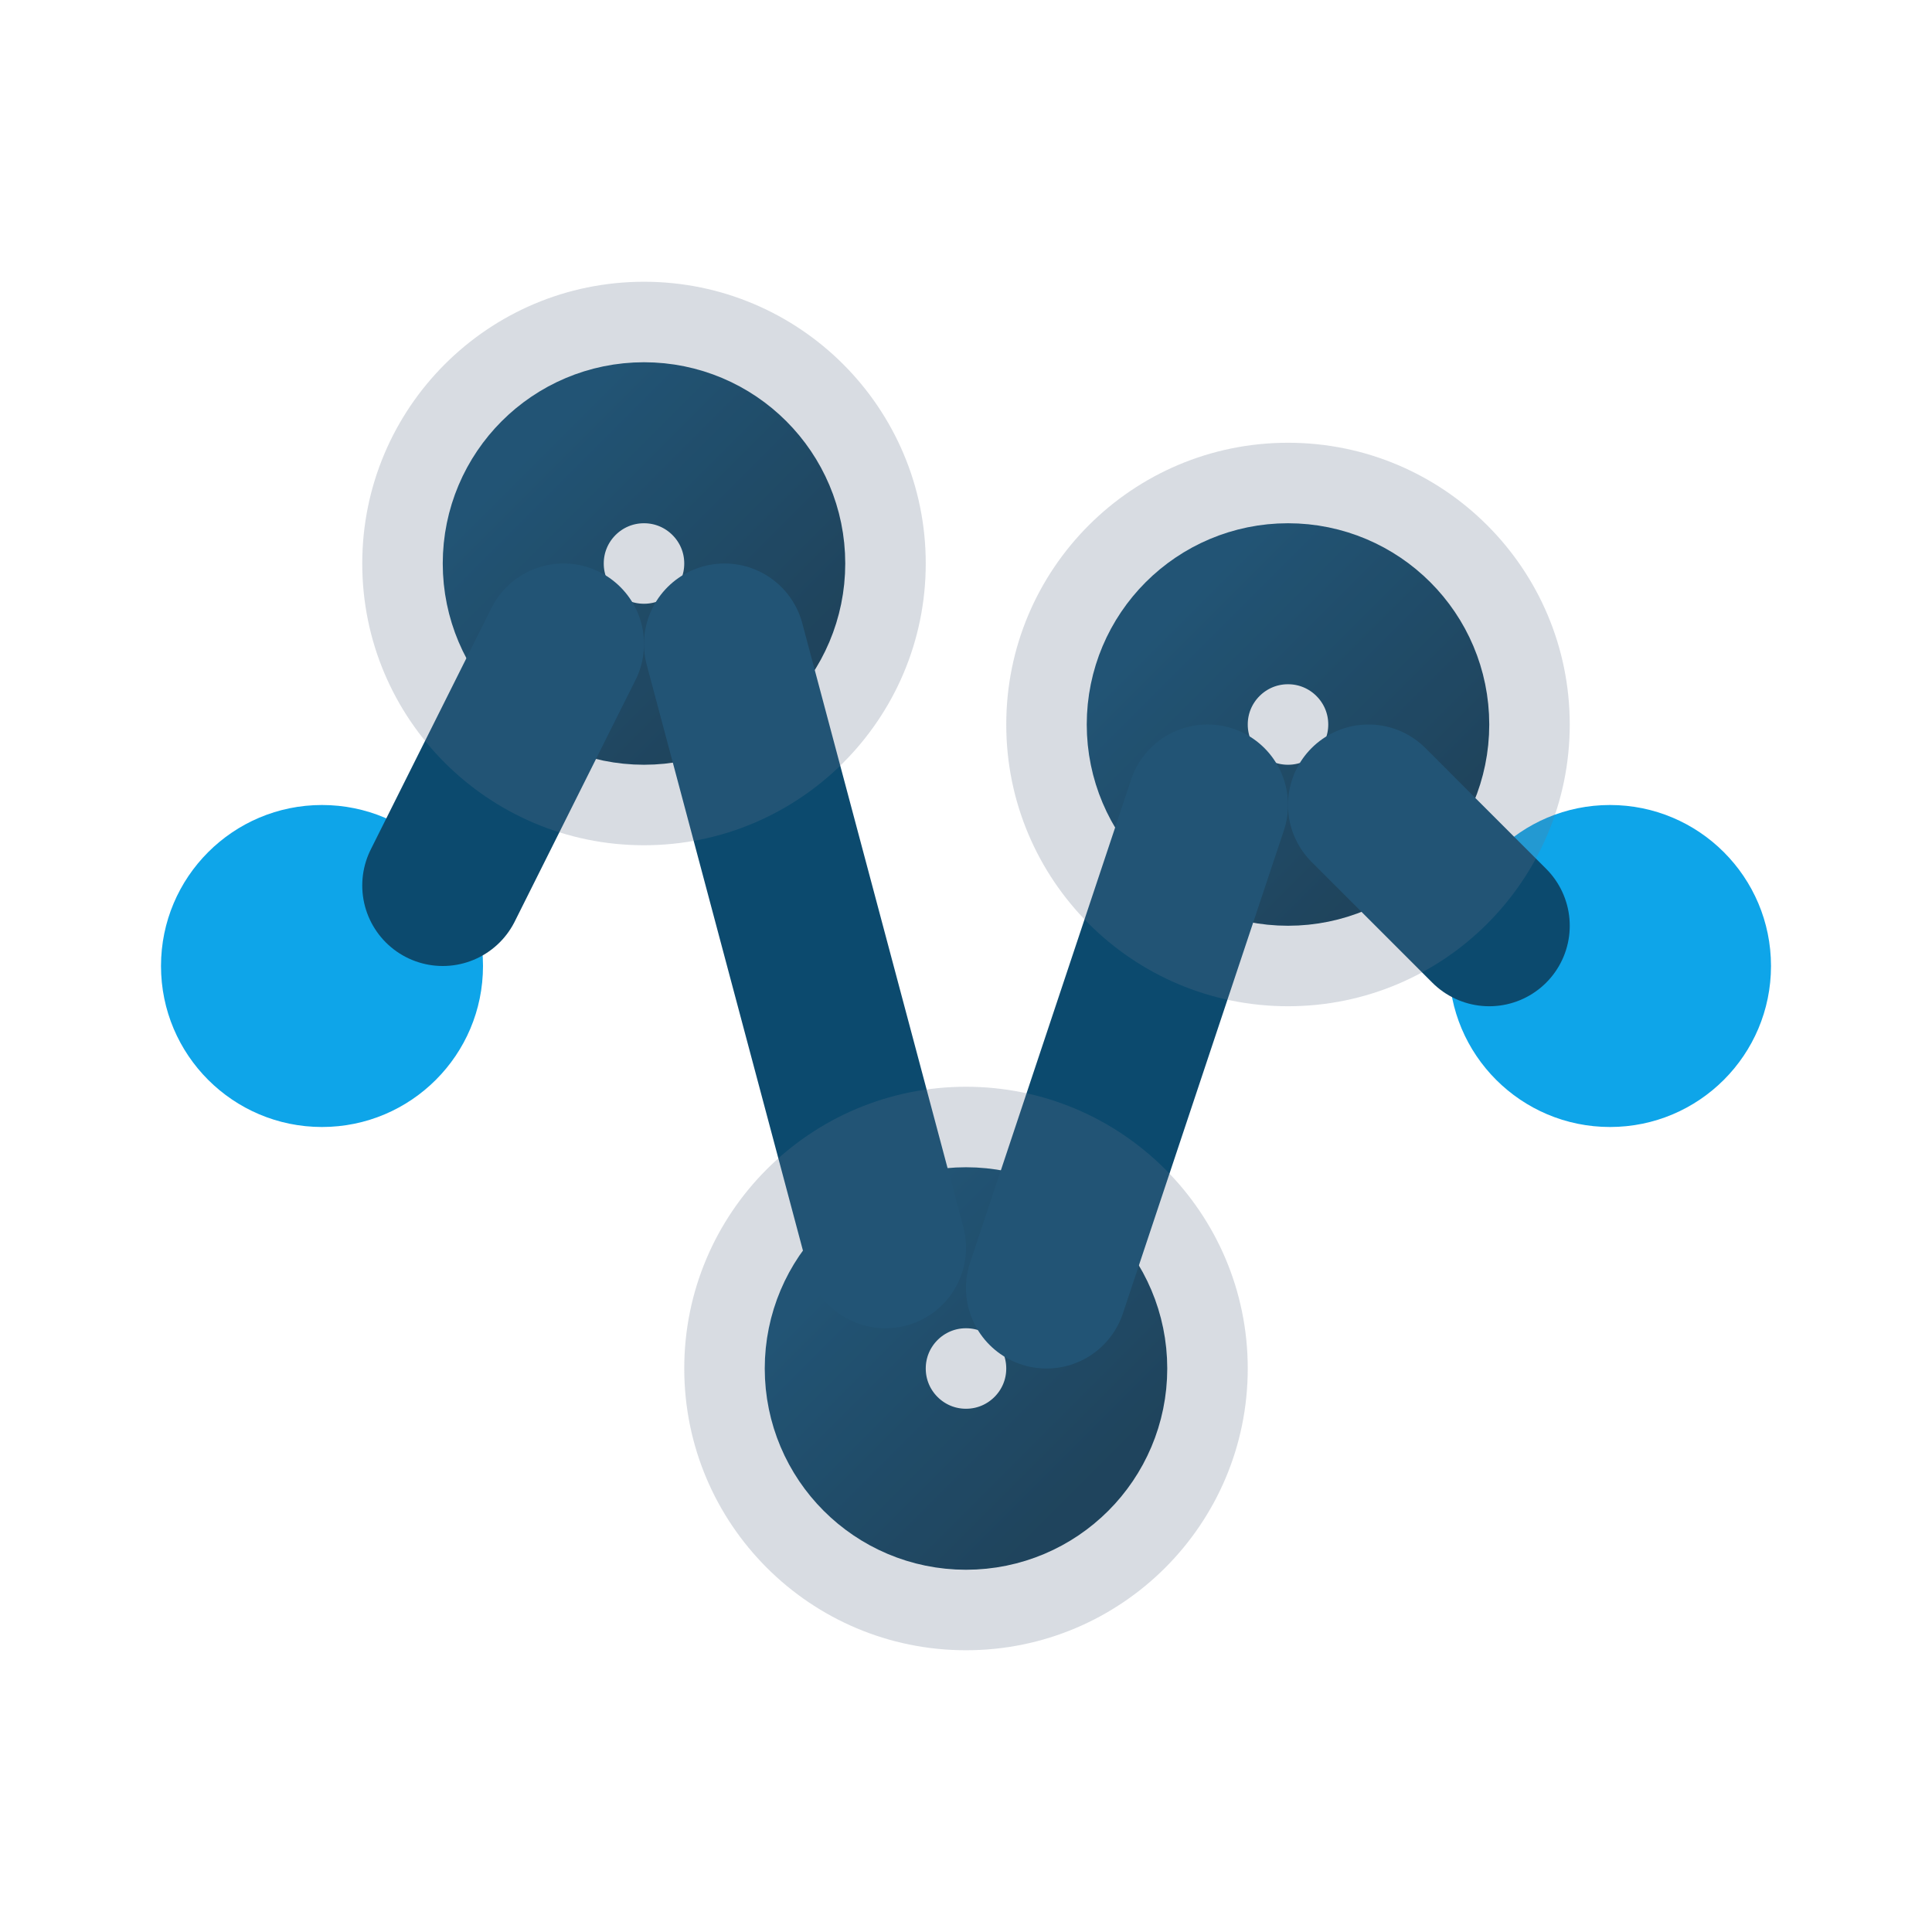
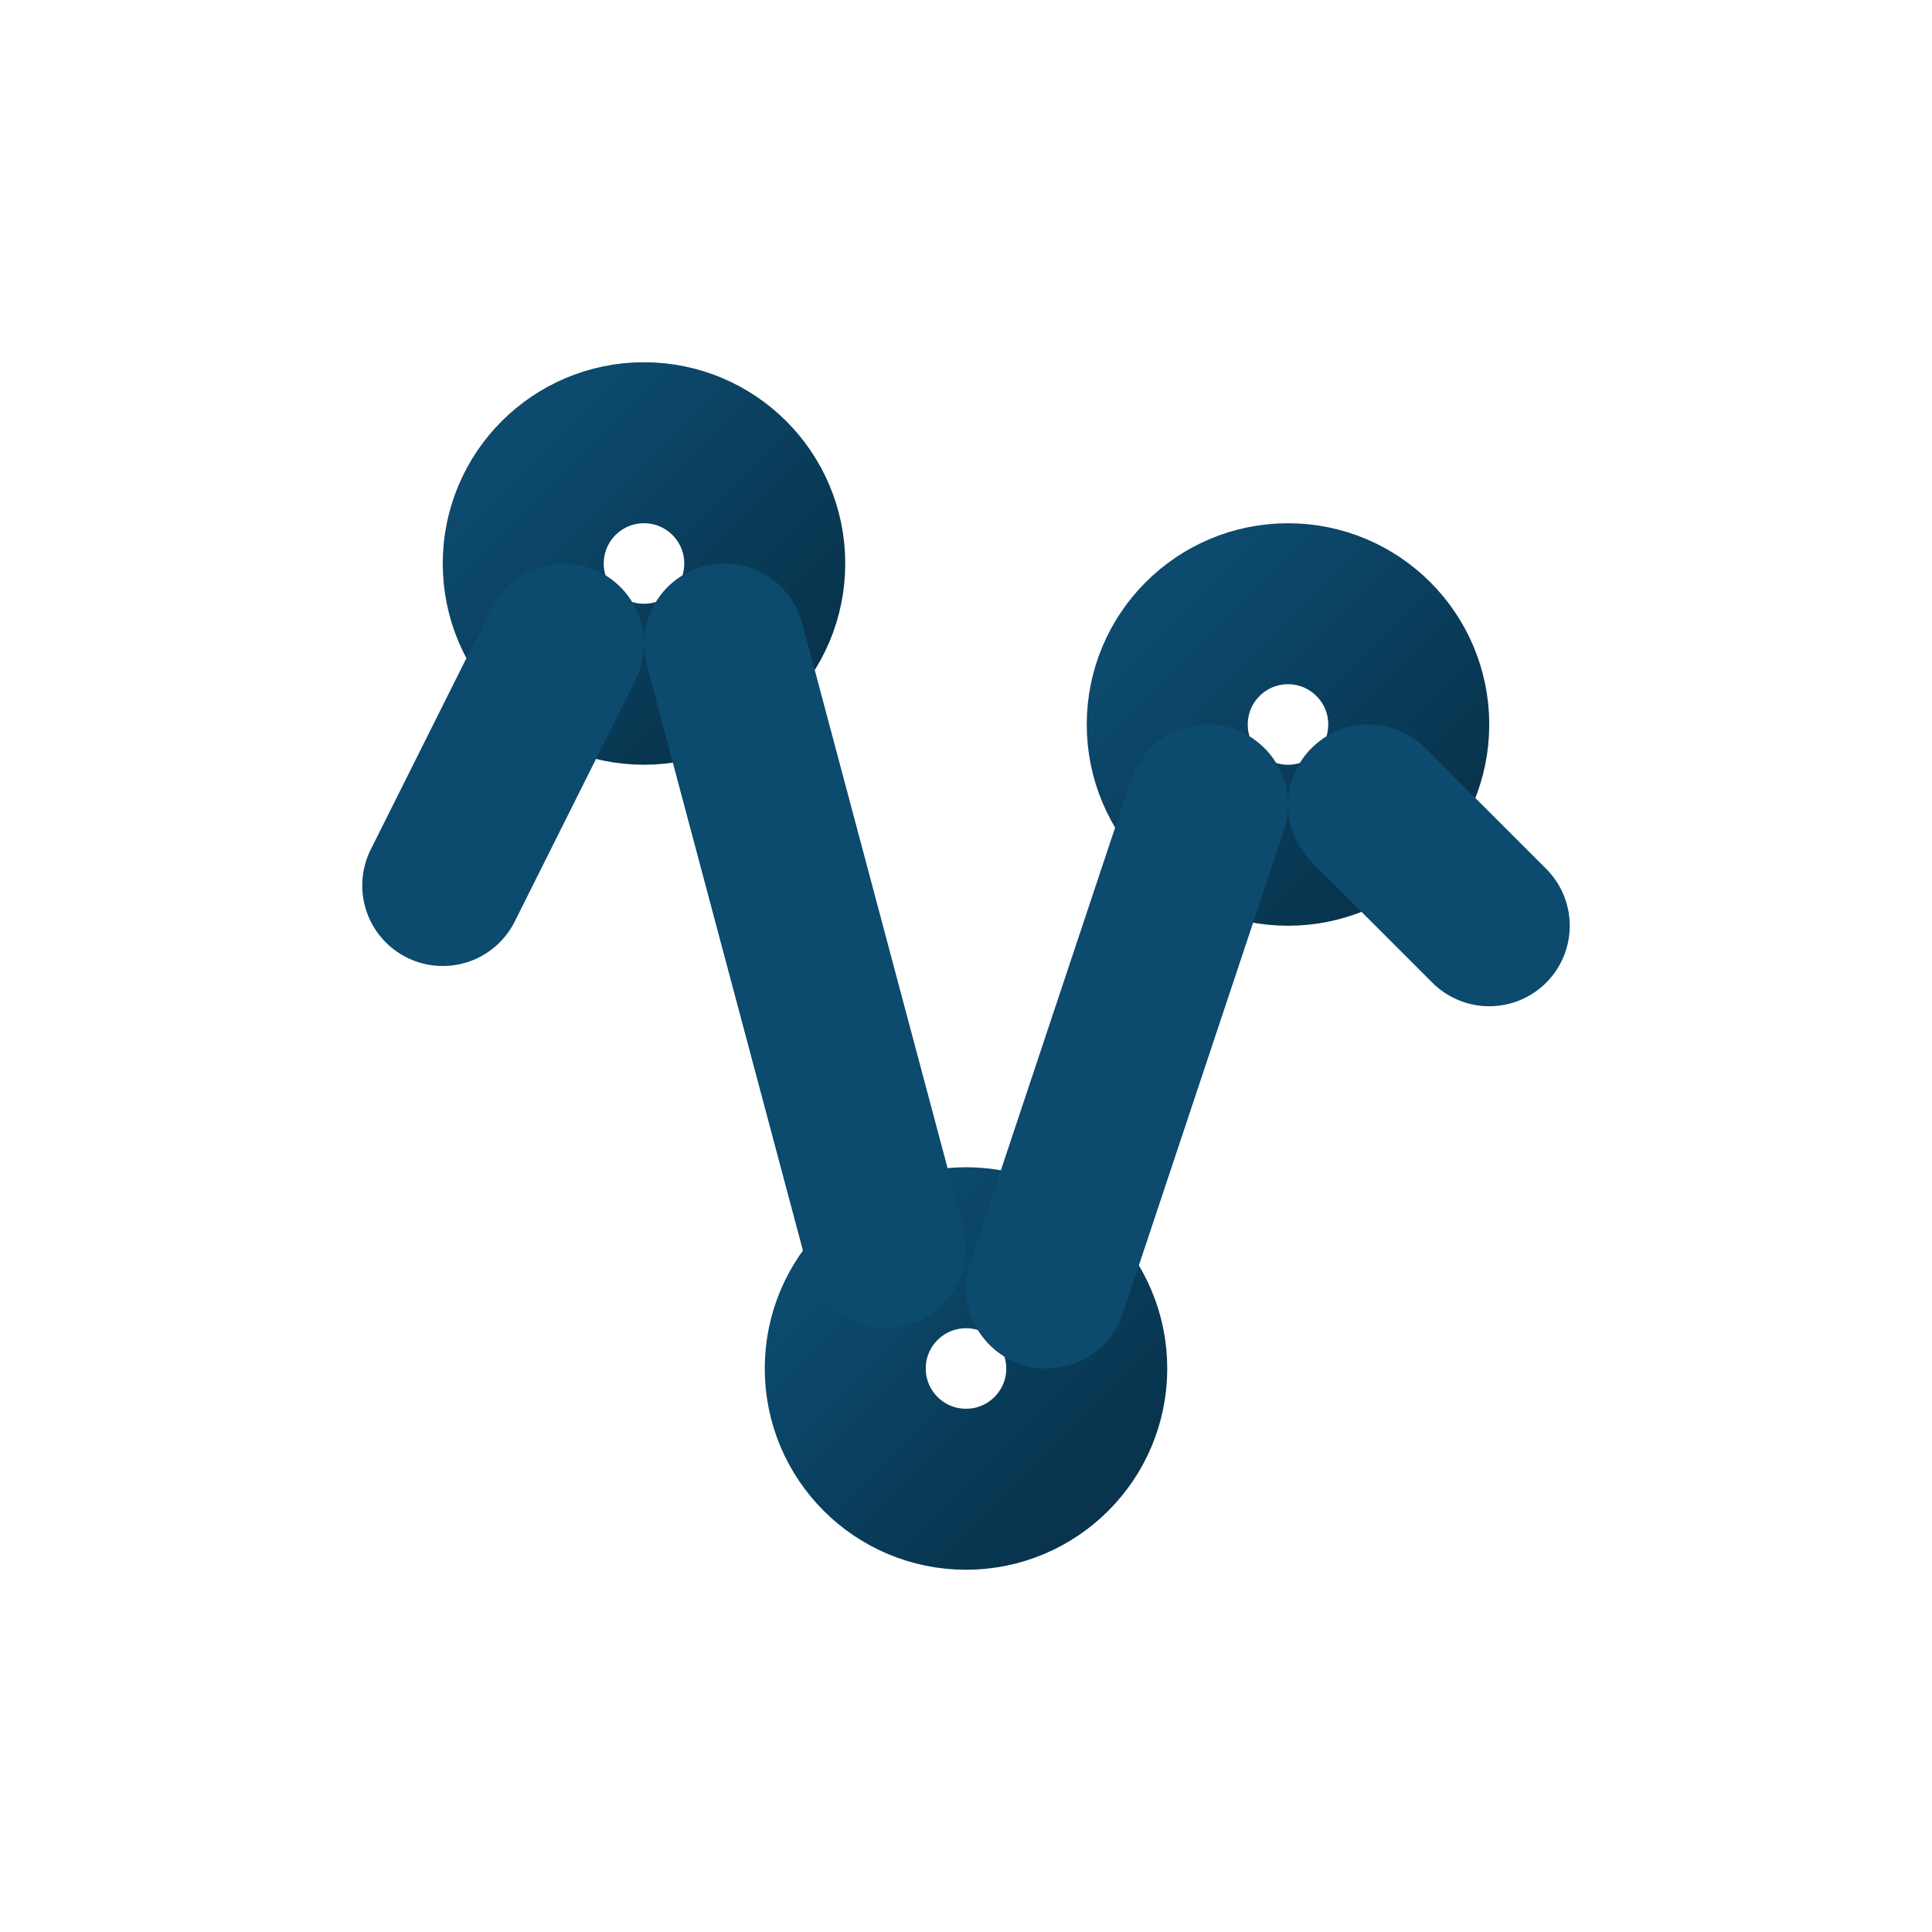
- <svg xmlns="http://www.w3.org/2000/svg" viewBox="0 0 24 24" fill="none" stroke-linecap="round" stroke-linejoin="round">
+ <svg xmlns="http://www.w3.org/2000/svg" viewBox="0 0 24 24" fill="none" stroke-linecap="round" stroke-linejoin="round" fill-opacity="0">
  <defs>
    <linearGradient id="trGrad" x1="0" y1="0" x2="1" y2="1">
      <stop offset="0%" stop-color="#0C4A6E" />
      <stop offset="100%" stop-color="#08344D" />
    </linearGradient>
  </defs>
  <circle cx="4" cy="12" r="2" fill="#0EA5E9" />
  <circle cx="20" cy="12" r="2" fill="#0EA5E9" />
  <circle cx="8" cy="7" r="1.5" stroke="url(#trGrad)" stroke-width="2" />
  <circle cx="12" cy="17" r="1.5" stroke="url(#trGrad)" stroke-width="2" />
  <circle cx="16" cy="9" r="1.5" stroke="url(#trGrad)" stroke-width="2" />
  <line x1="5.5" y1="11" x2="7" y2="8" stroke="#0C4A6E" stroke-width="2" />
  <line x1="9" y1="8" x2="11" y2="15.5" stroke="#0C4A6E" stroke-width="2" />
  <line x1="13" y1="16" x2="15" y2="10" stroke="#0C4A6E" stroke-width="2" />
  <line x1="17" y1="10" x2="18.5" y2="11.5" stroke="#0C4A6E" stroke-width="2" />
  <circle cx="8" cy="7" r="3.5" fill="#64748B" opacity="0.25" />
  <circle cx="12" cy="17" r="3.5" fill="#64748B" opacity="0.25" />
  <circle cx="16" cy="9" r="3.5" fill="#64748B" opacity="0.25" />
</svg>
